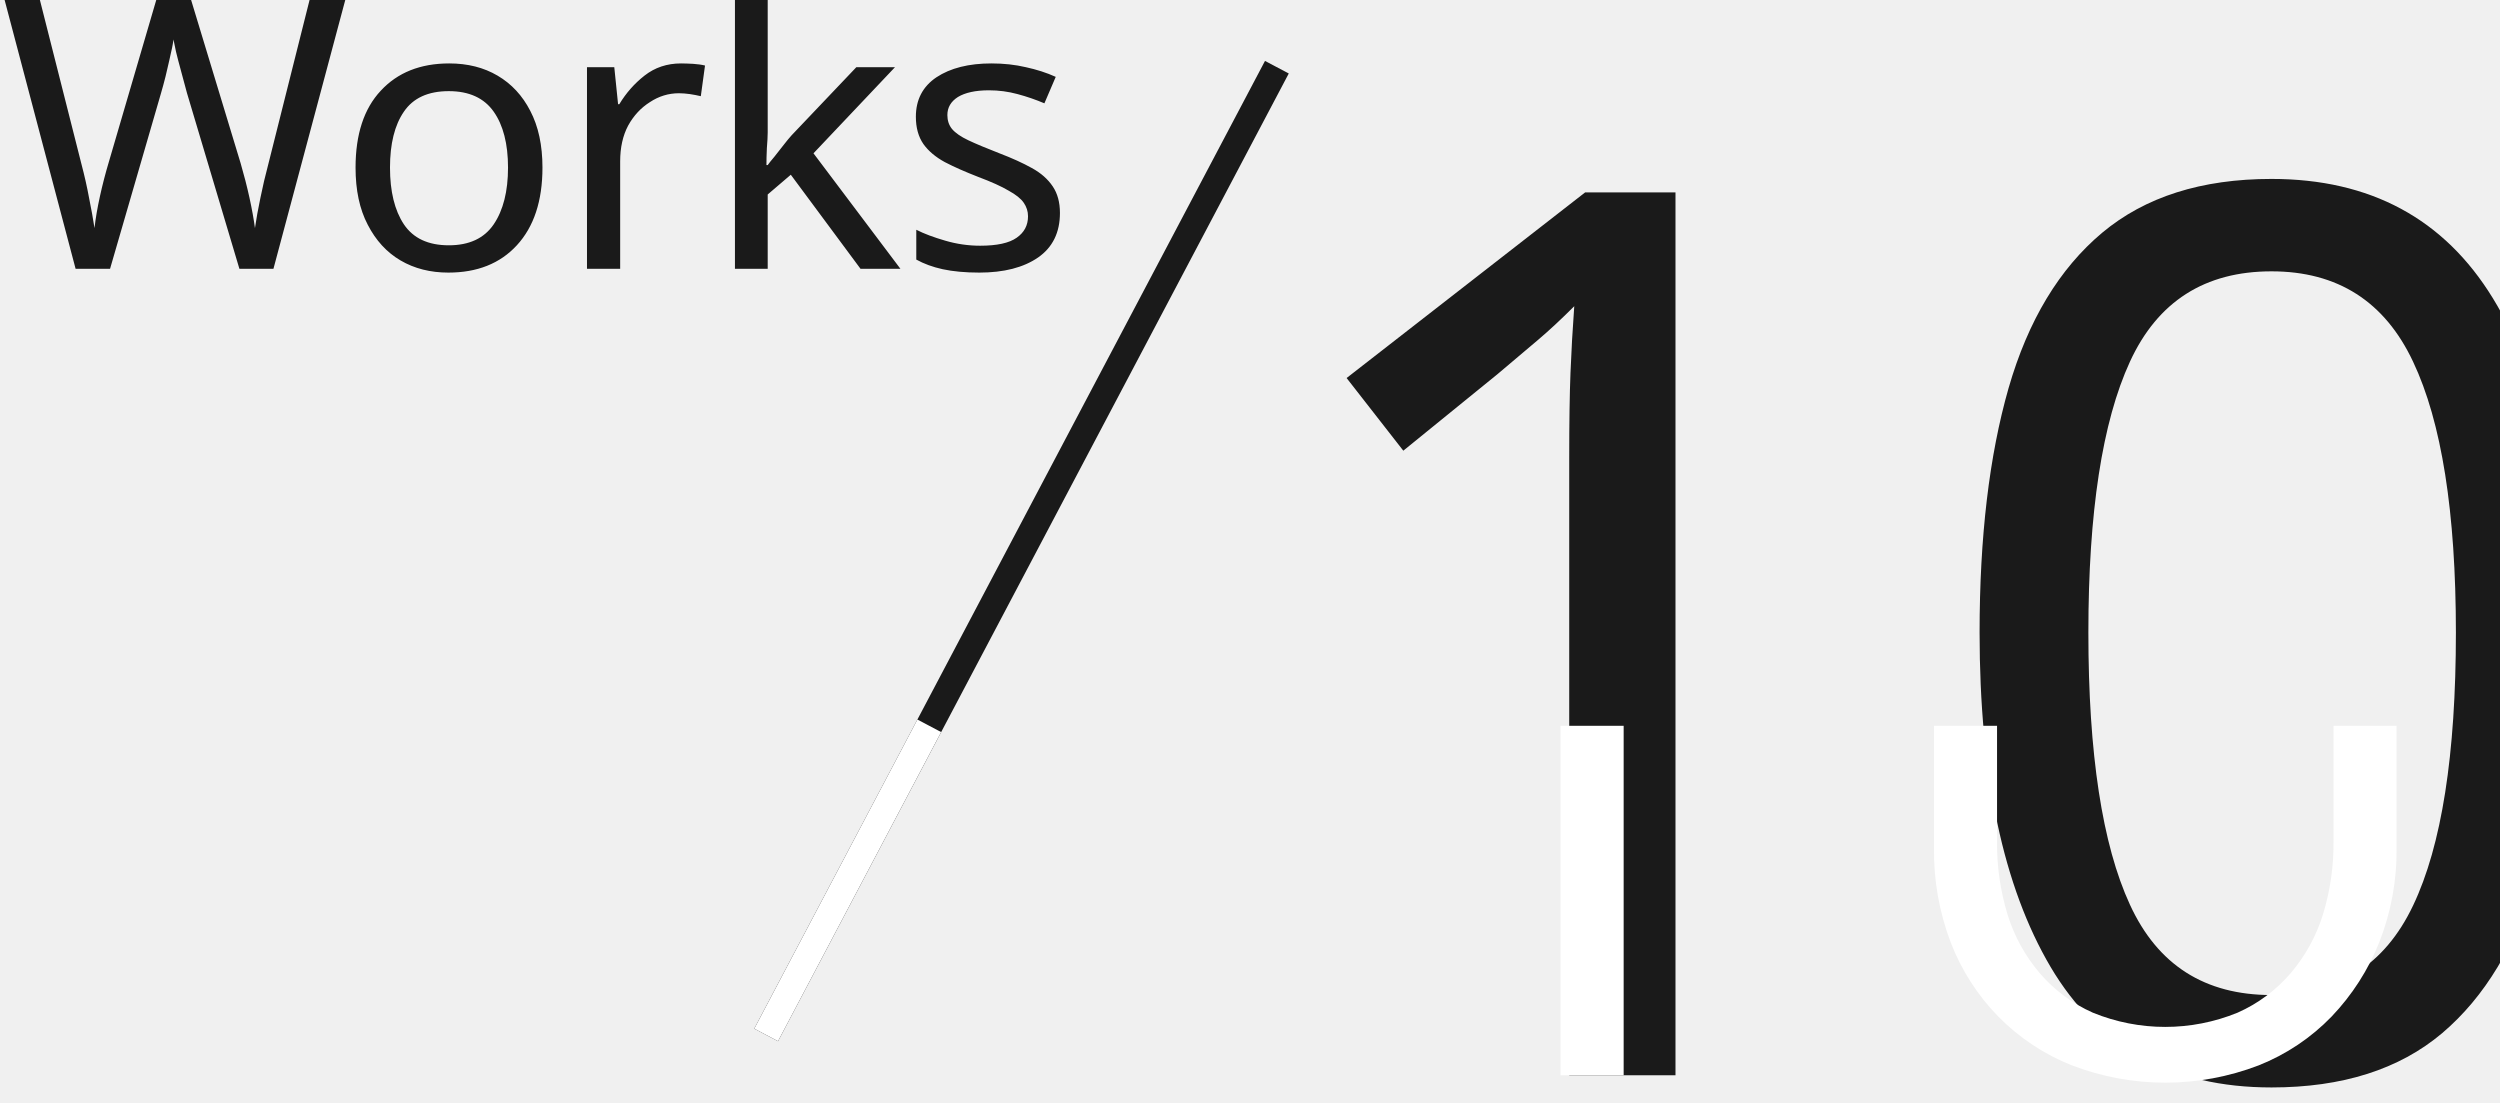
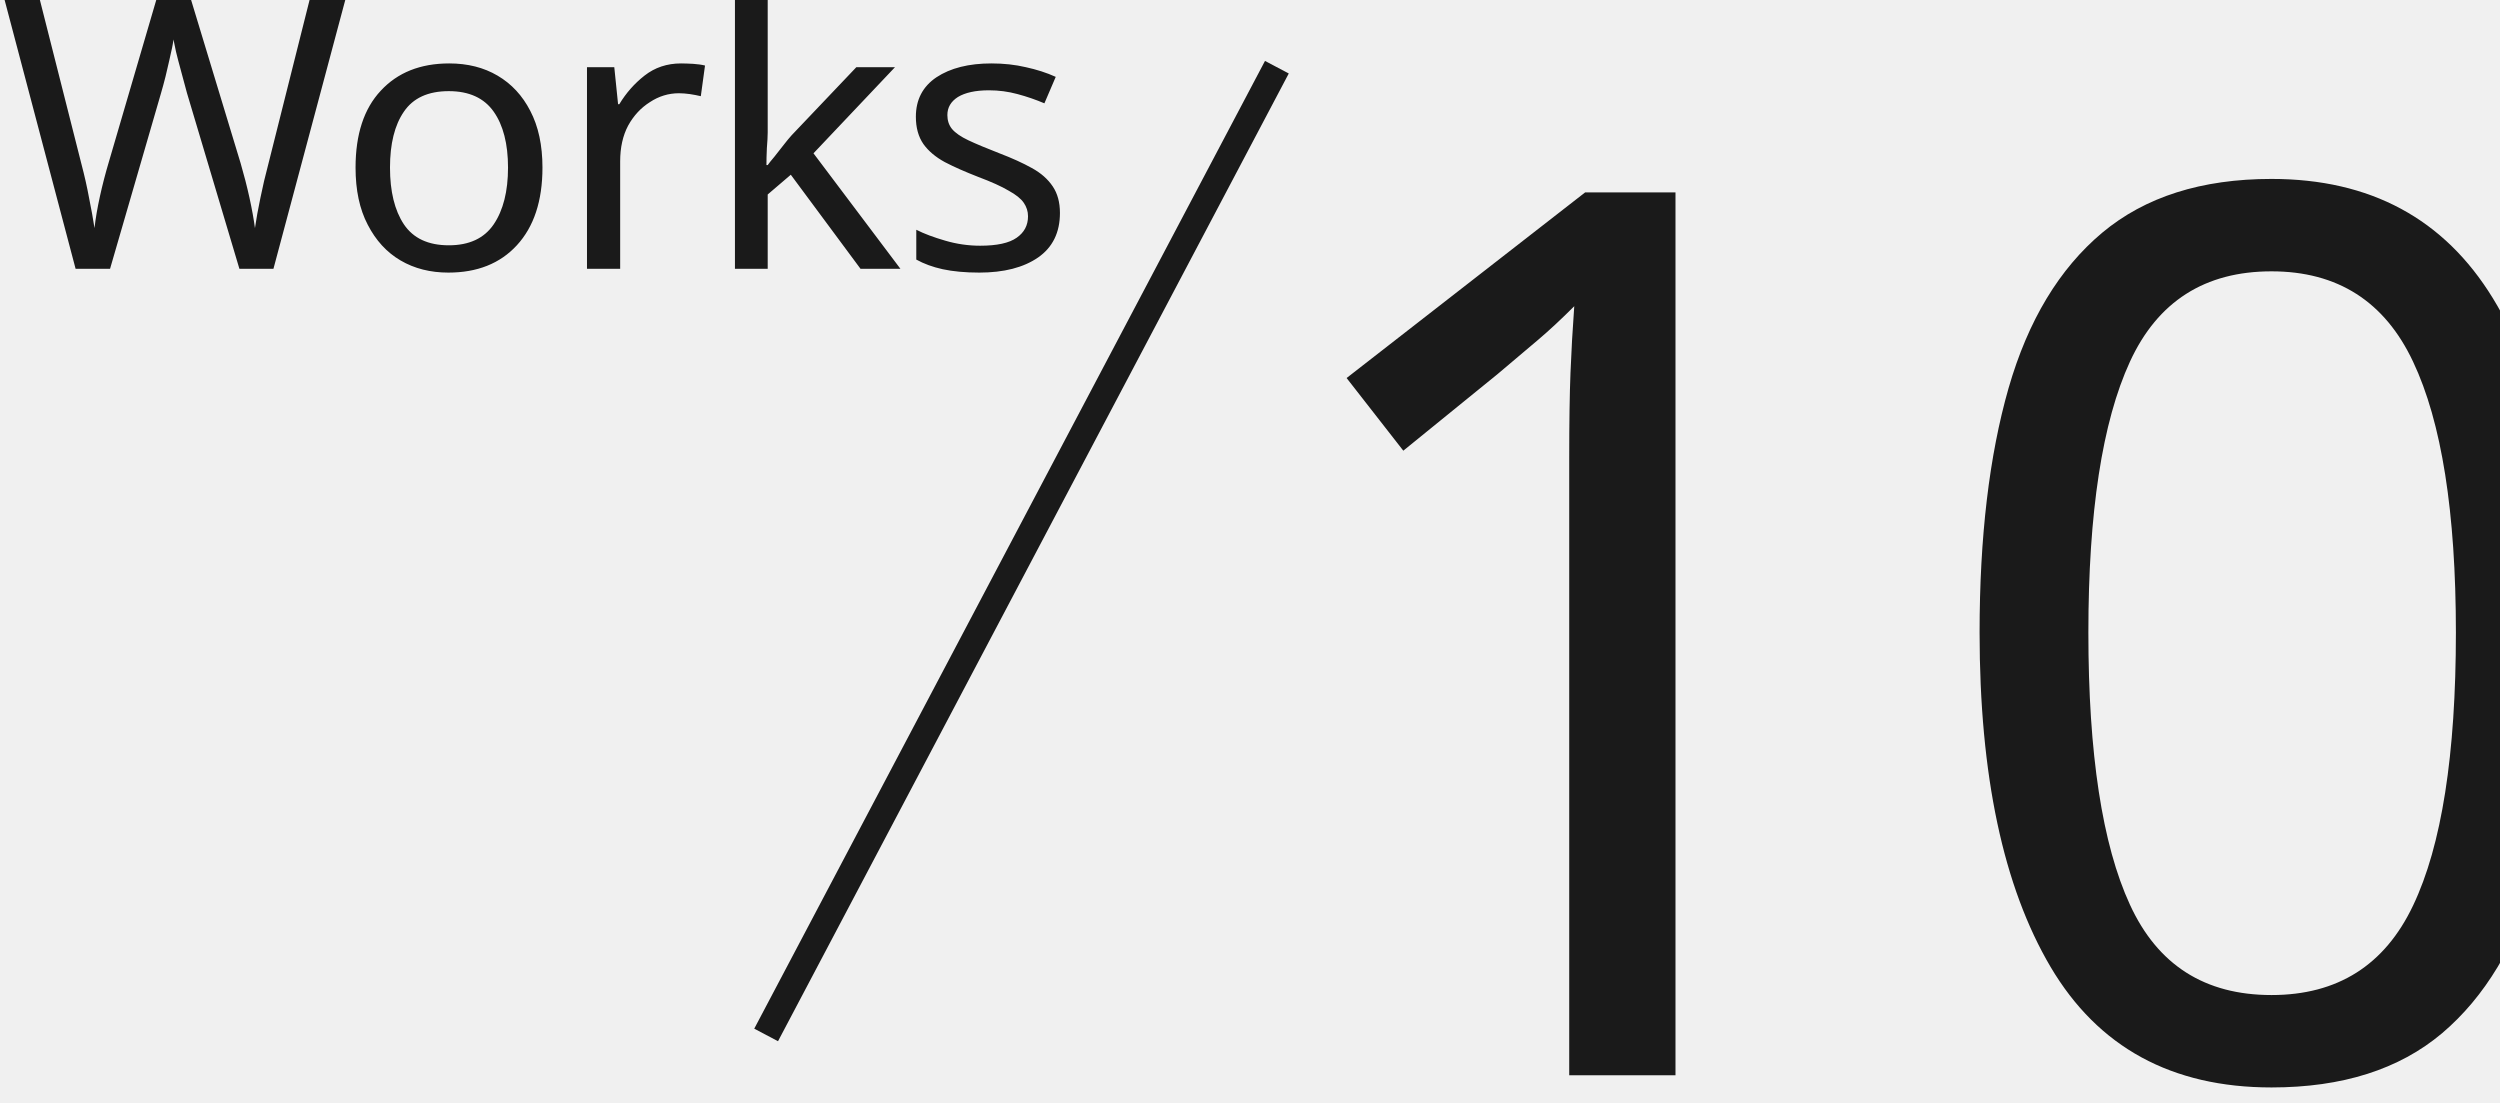
<svg xmlns="http://www.w3.org/2000/svg" width="93" height="41" viewBox="0 0 93 41">
  <g id="グループ_37" data-name="グループ 37" transform="translate(-1109 -445)">
    <text id="Works" transform="translate(1109 455)" fill="#1a1a1a" font-size="14" font-family="DIN-Medium, DIN" font-weight="500" letter-spacing="-0.02em">
      <tspan x="0" y="0">Works</tspan>
    </text>
    <text id="_10" data-name="10" transform="translate(1155 485)" fill="#1a1a1a" font-size="46" font-family="DIN-Light, DIN" font-weight="300" letter-spacing="-0.02em">
      <tspan x="0" y="0">10</tspan>
    </text>
    <line id="線_11" data-name="線 11" y1="36" x2="19" transform="translate(1137.5 447.5)" fill="none" stroke="#1a1a1a" stroke-width="1" />
-     <path id="交差_2" data-name="交差 2" d="M31.073,32.66a7.991,7.991,0,0,1-2.738-1.817,8.131,8.131,0,0,1-1.77-2.76,9.58,9.58,0,0,1-.621-3.519V20.028H28.29v4.306a8.986,8.986,0,0,0,.391,2.714,6.171,6.171,0,0,0,1.2,2.185A5.574,5.574,0,0,0,31.855,30.7a7.107,7.107,0,0,0,5.382,0,5.57,5.57,0,0,0,1.978-1.472,6.185,6.185,0,0,0,1.2-2.185,8.986,8.986,0,0,0,.392-2.714V20.028h2.345v4.536a9.277,9.277,0,0,1-.644,3.519,8.606,8.606,0,0,1-1.771,2.76,7.752,7.752,0,0,1-2.714,1.817,9.692,9.692,0,0,1-6.945,0Zm-19.022.368v-13H14.4v13Z" transform="translate(1155 451.972)" fill="#fff" stroke="rgba(0,0,0,0)" stroke-miterlimit="10" stroke-width="1" />
-     <path id="交差_3" data-name="交差 3" d="M11.569,24.5,5.5,36Z" transform="translate(1132 447.5)" fill="none" stroke="#fff" stroke-width="1" />
  </g>
</svg>
